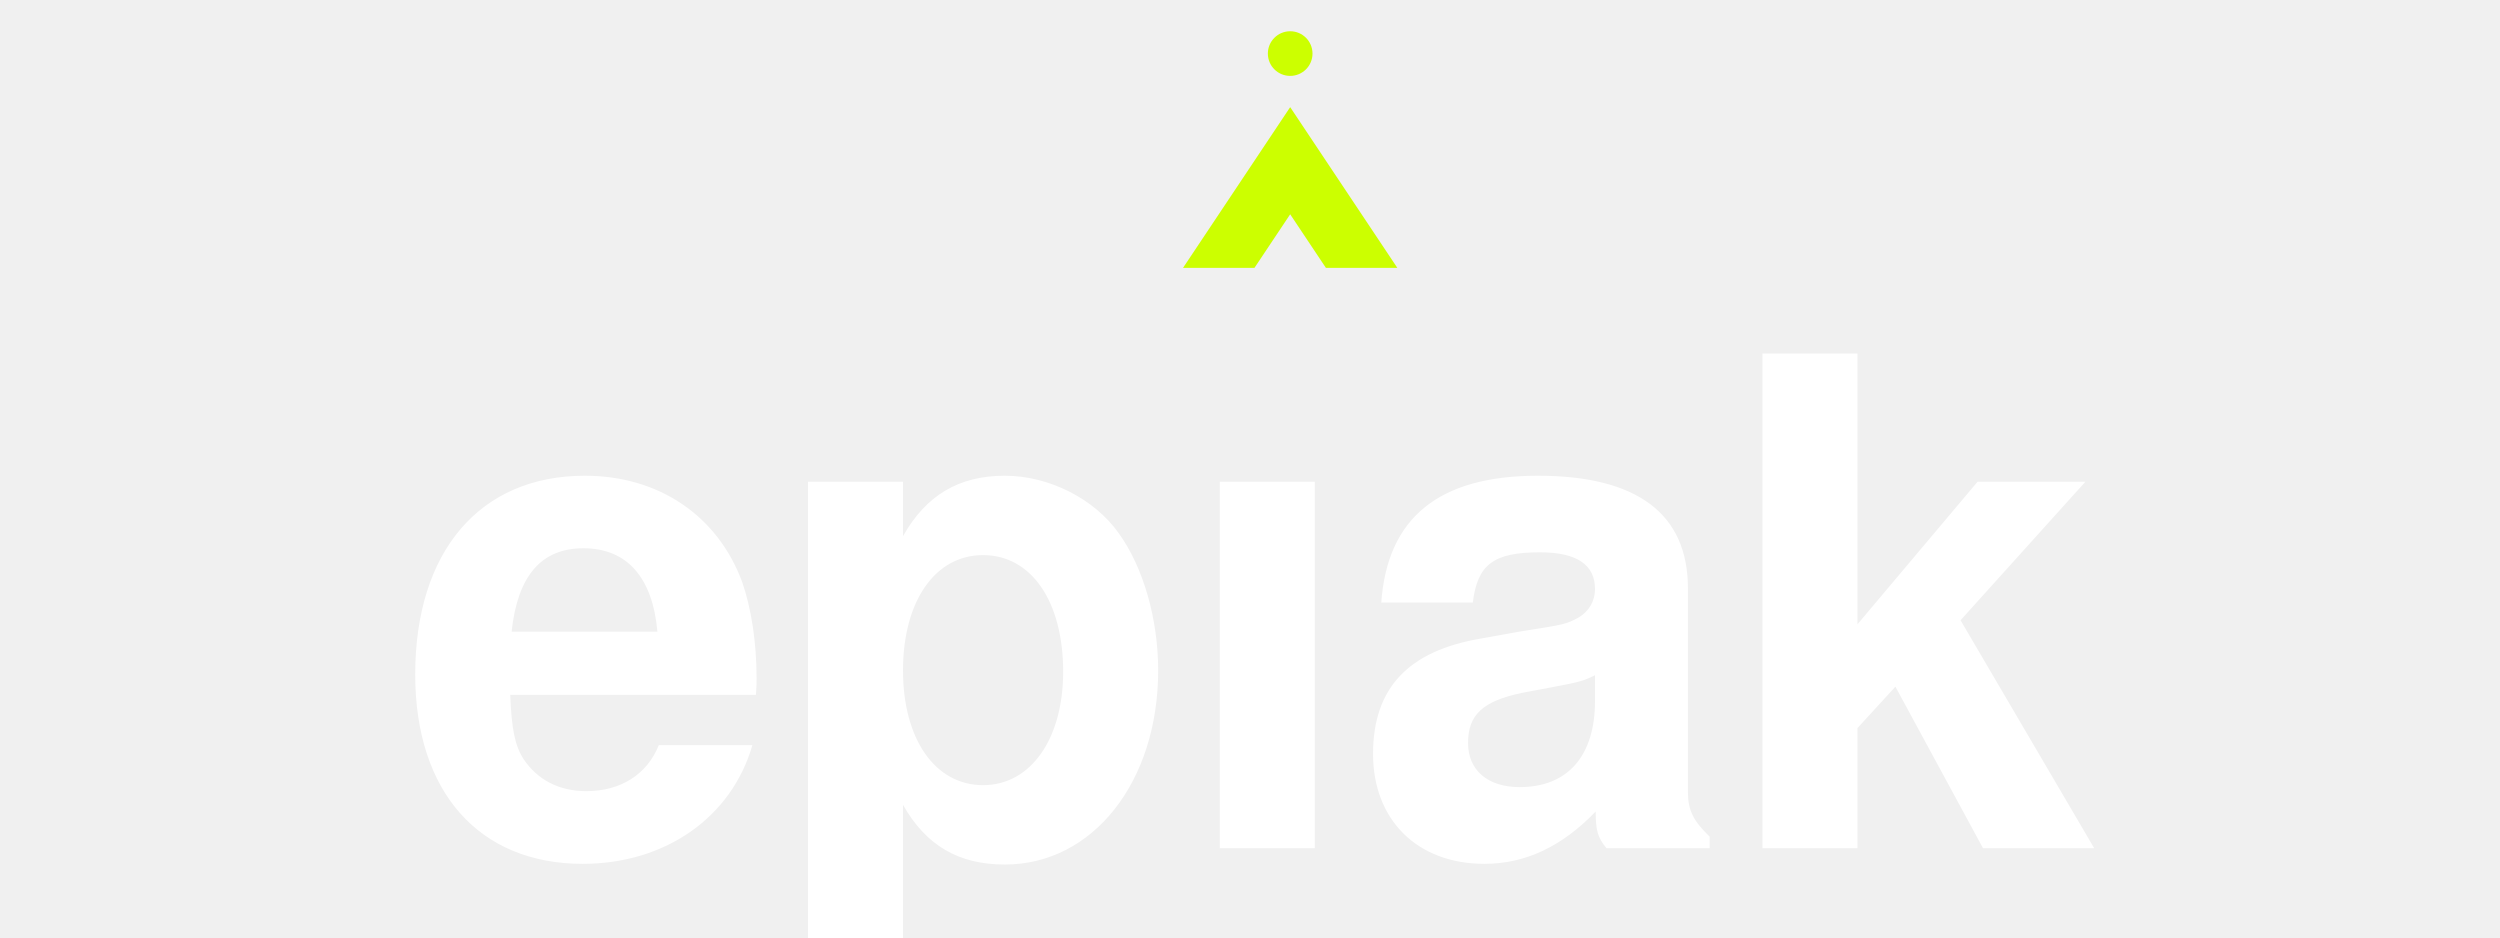
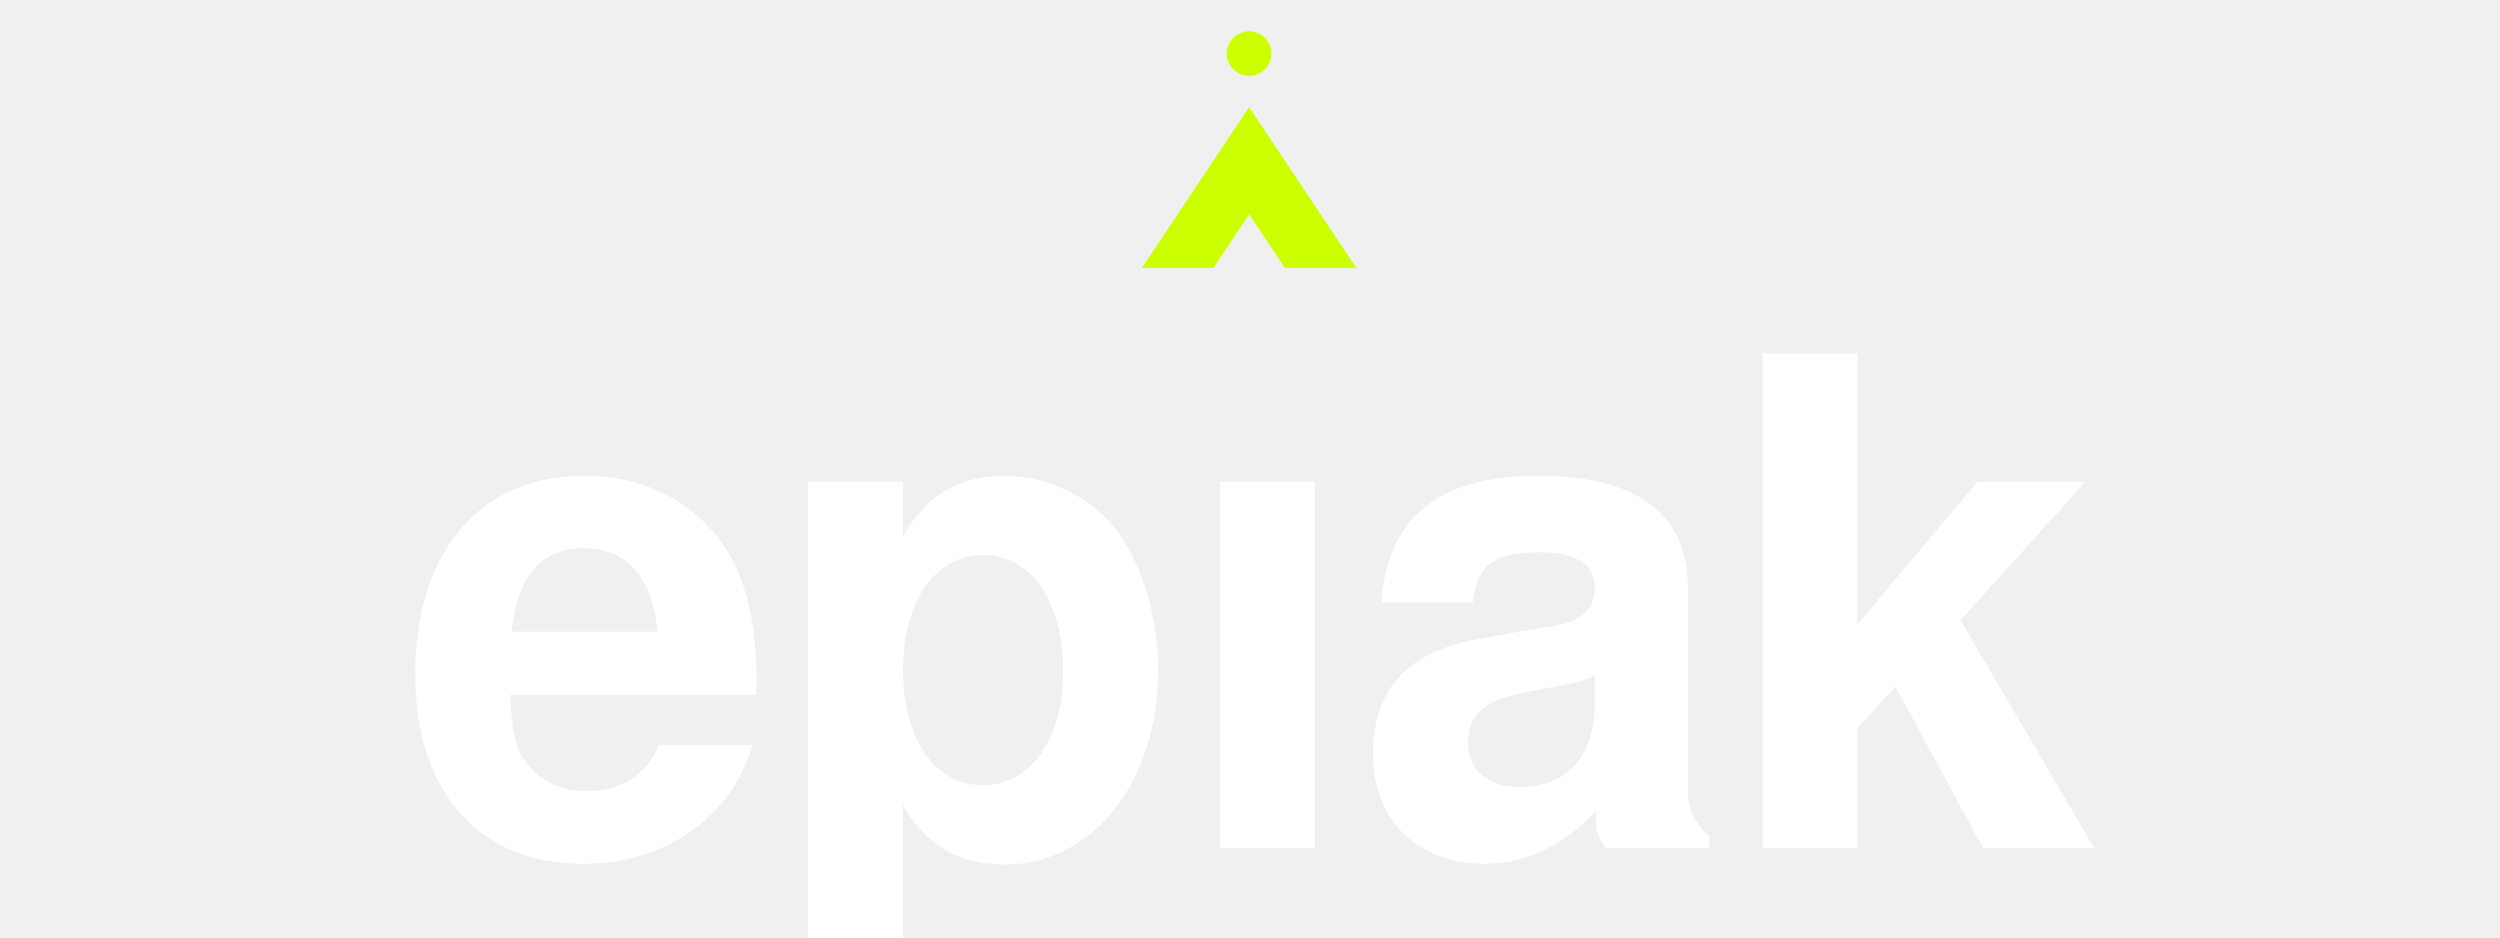
<svg xmlns="http://www.w3.org/2000/svg" viewBox="110 30 280 105" width="280" height="105">
  <text x="250" y="125" font-family="'Helvetica Neue', Helvetica, Arial, sans-serif" font-size="76" font-weight="900" fill="#FFFFFF" text-anchor="middle" letter-spacing="-1">
        epıak
    </text>
-   <path d="M 242.5 60 L 254.5 42 L 266.5 60 L 258.5 60 L 254.5 54 L 250.5 60 Z" fill="#CCFF00" />
-   <circle cx="254.5" cy="36" r="2.5" fill="#CCFF00" />
+   <path d="M 237.9 60 L 249.9 42 L 261.9 60 L 253.9 60 L 249.9 54 L 245.9 60 Z" fill="#CCFF00" />
+   <circle cx="249.9" cy="36" r="2.5" fill="#CCFF00" />
</svg>
